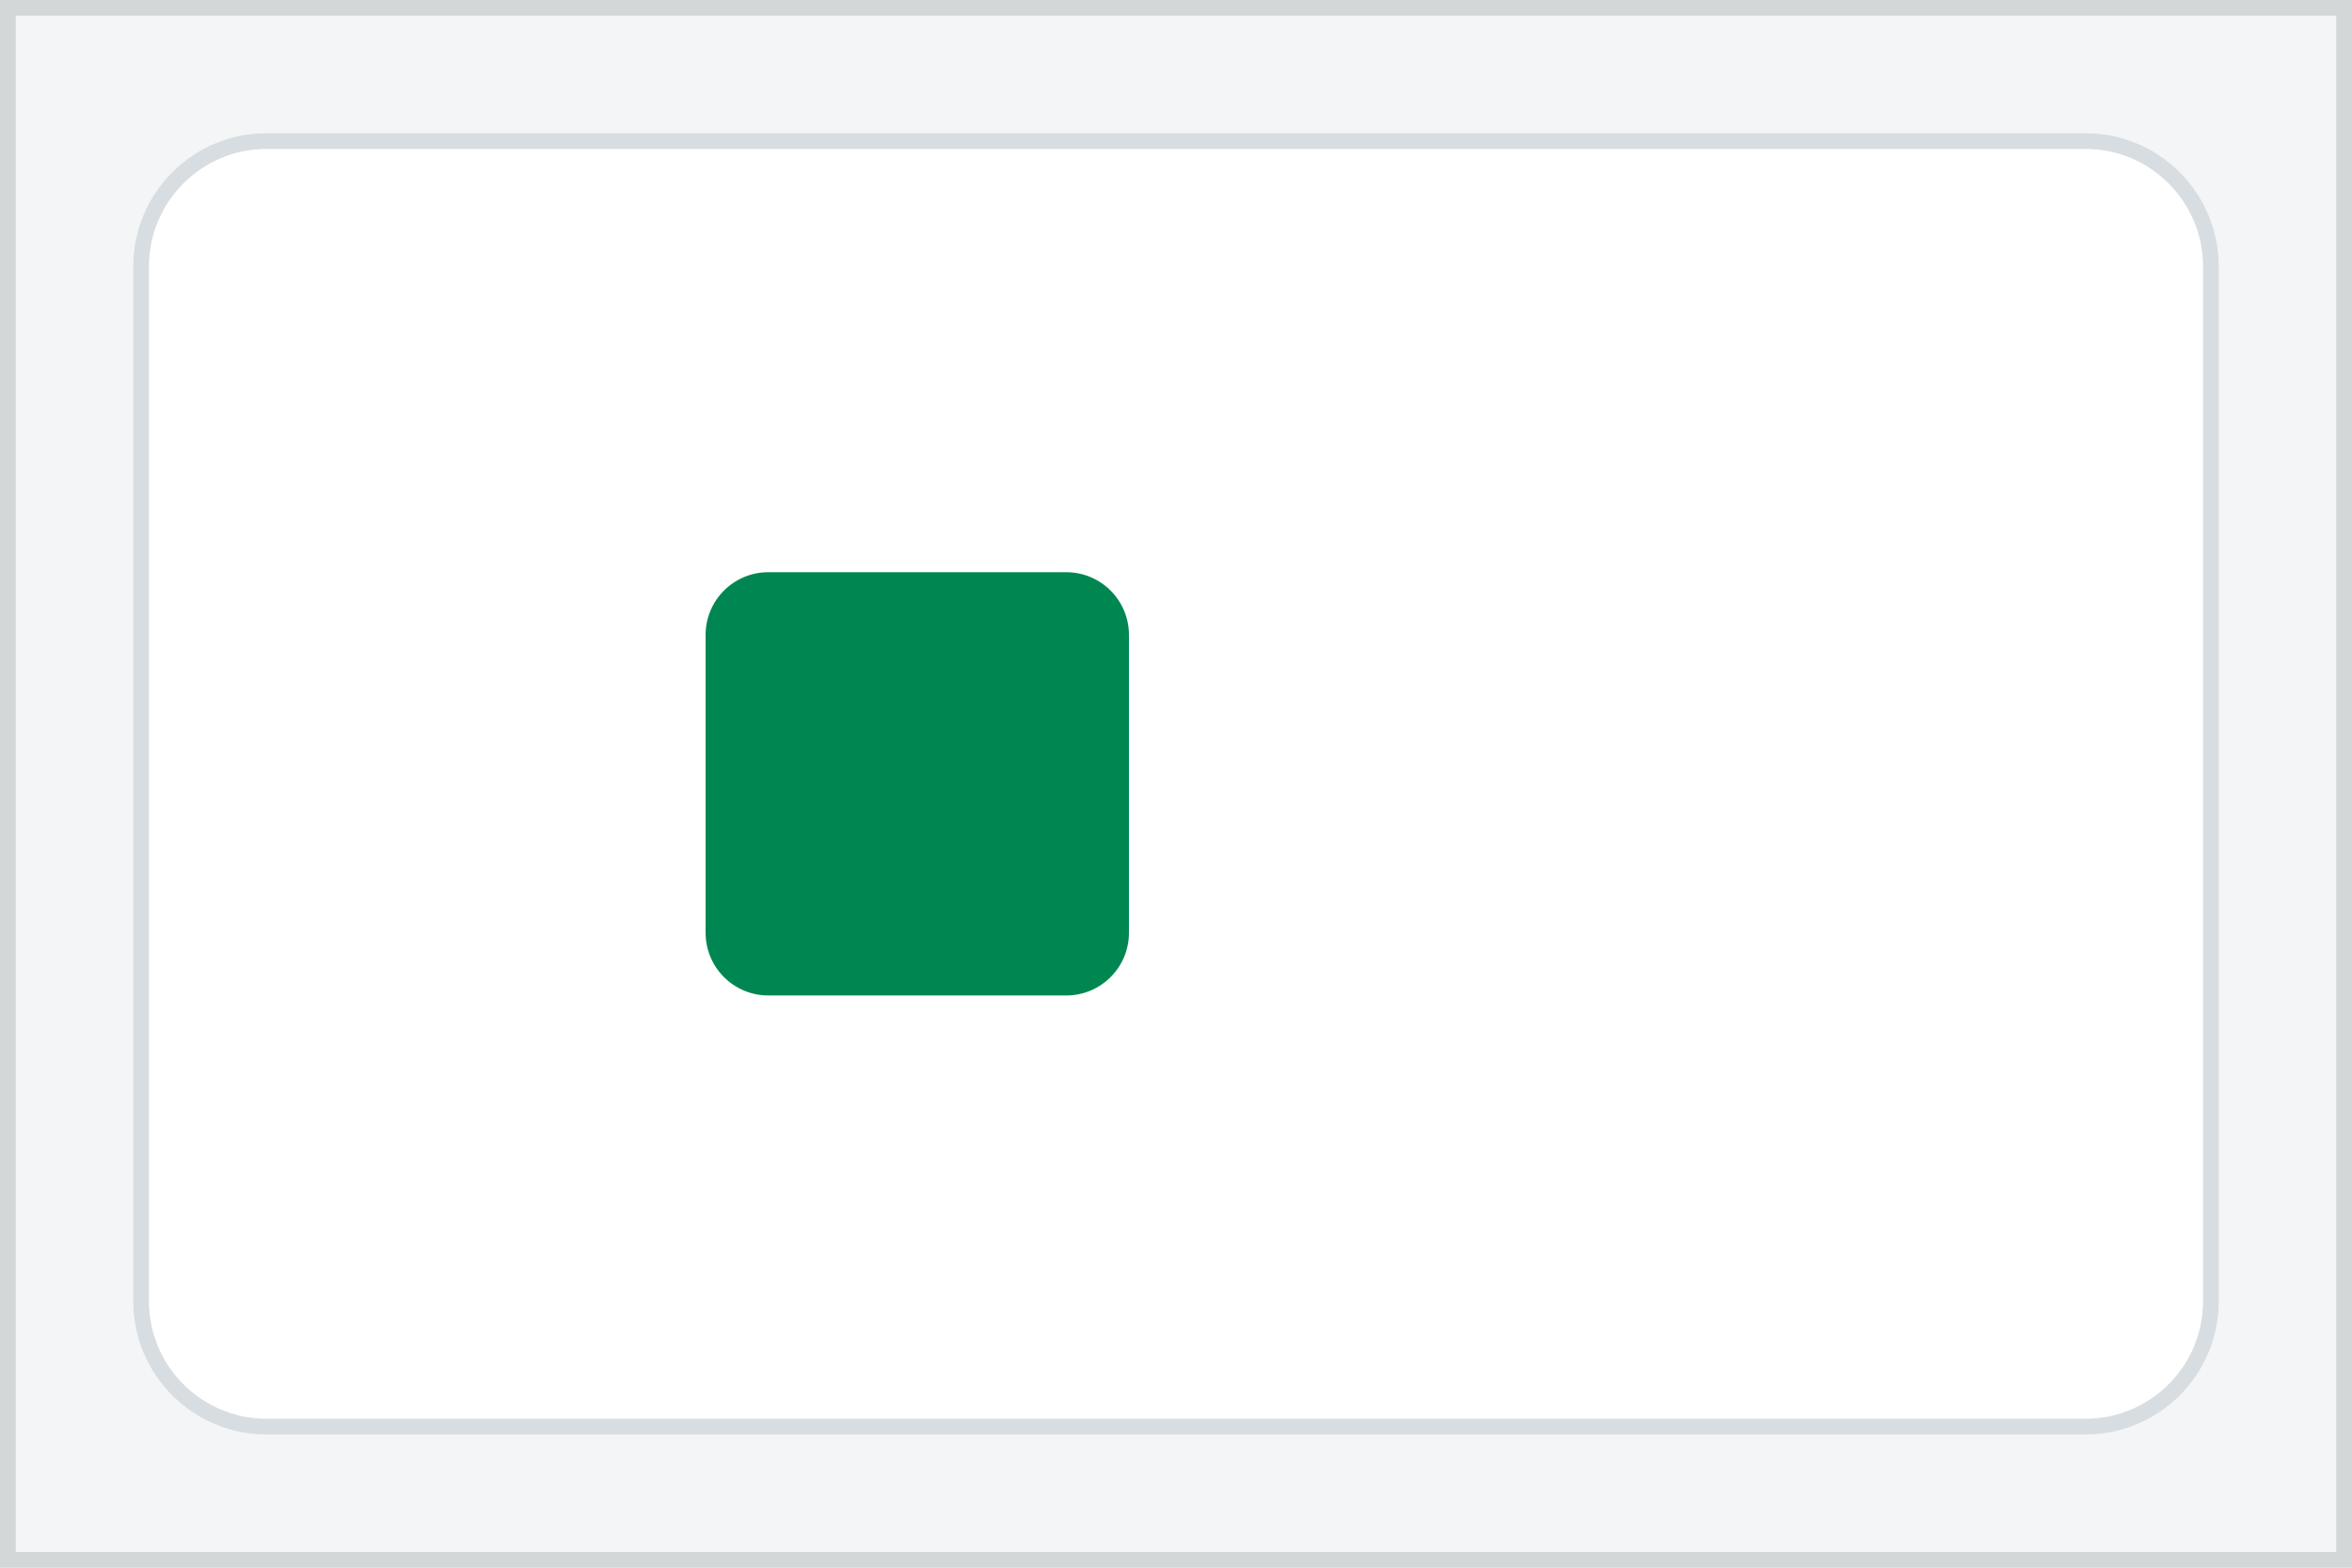
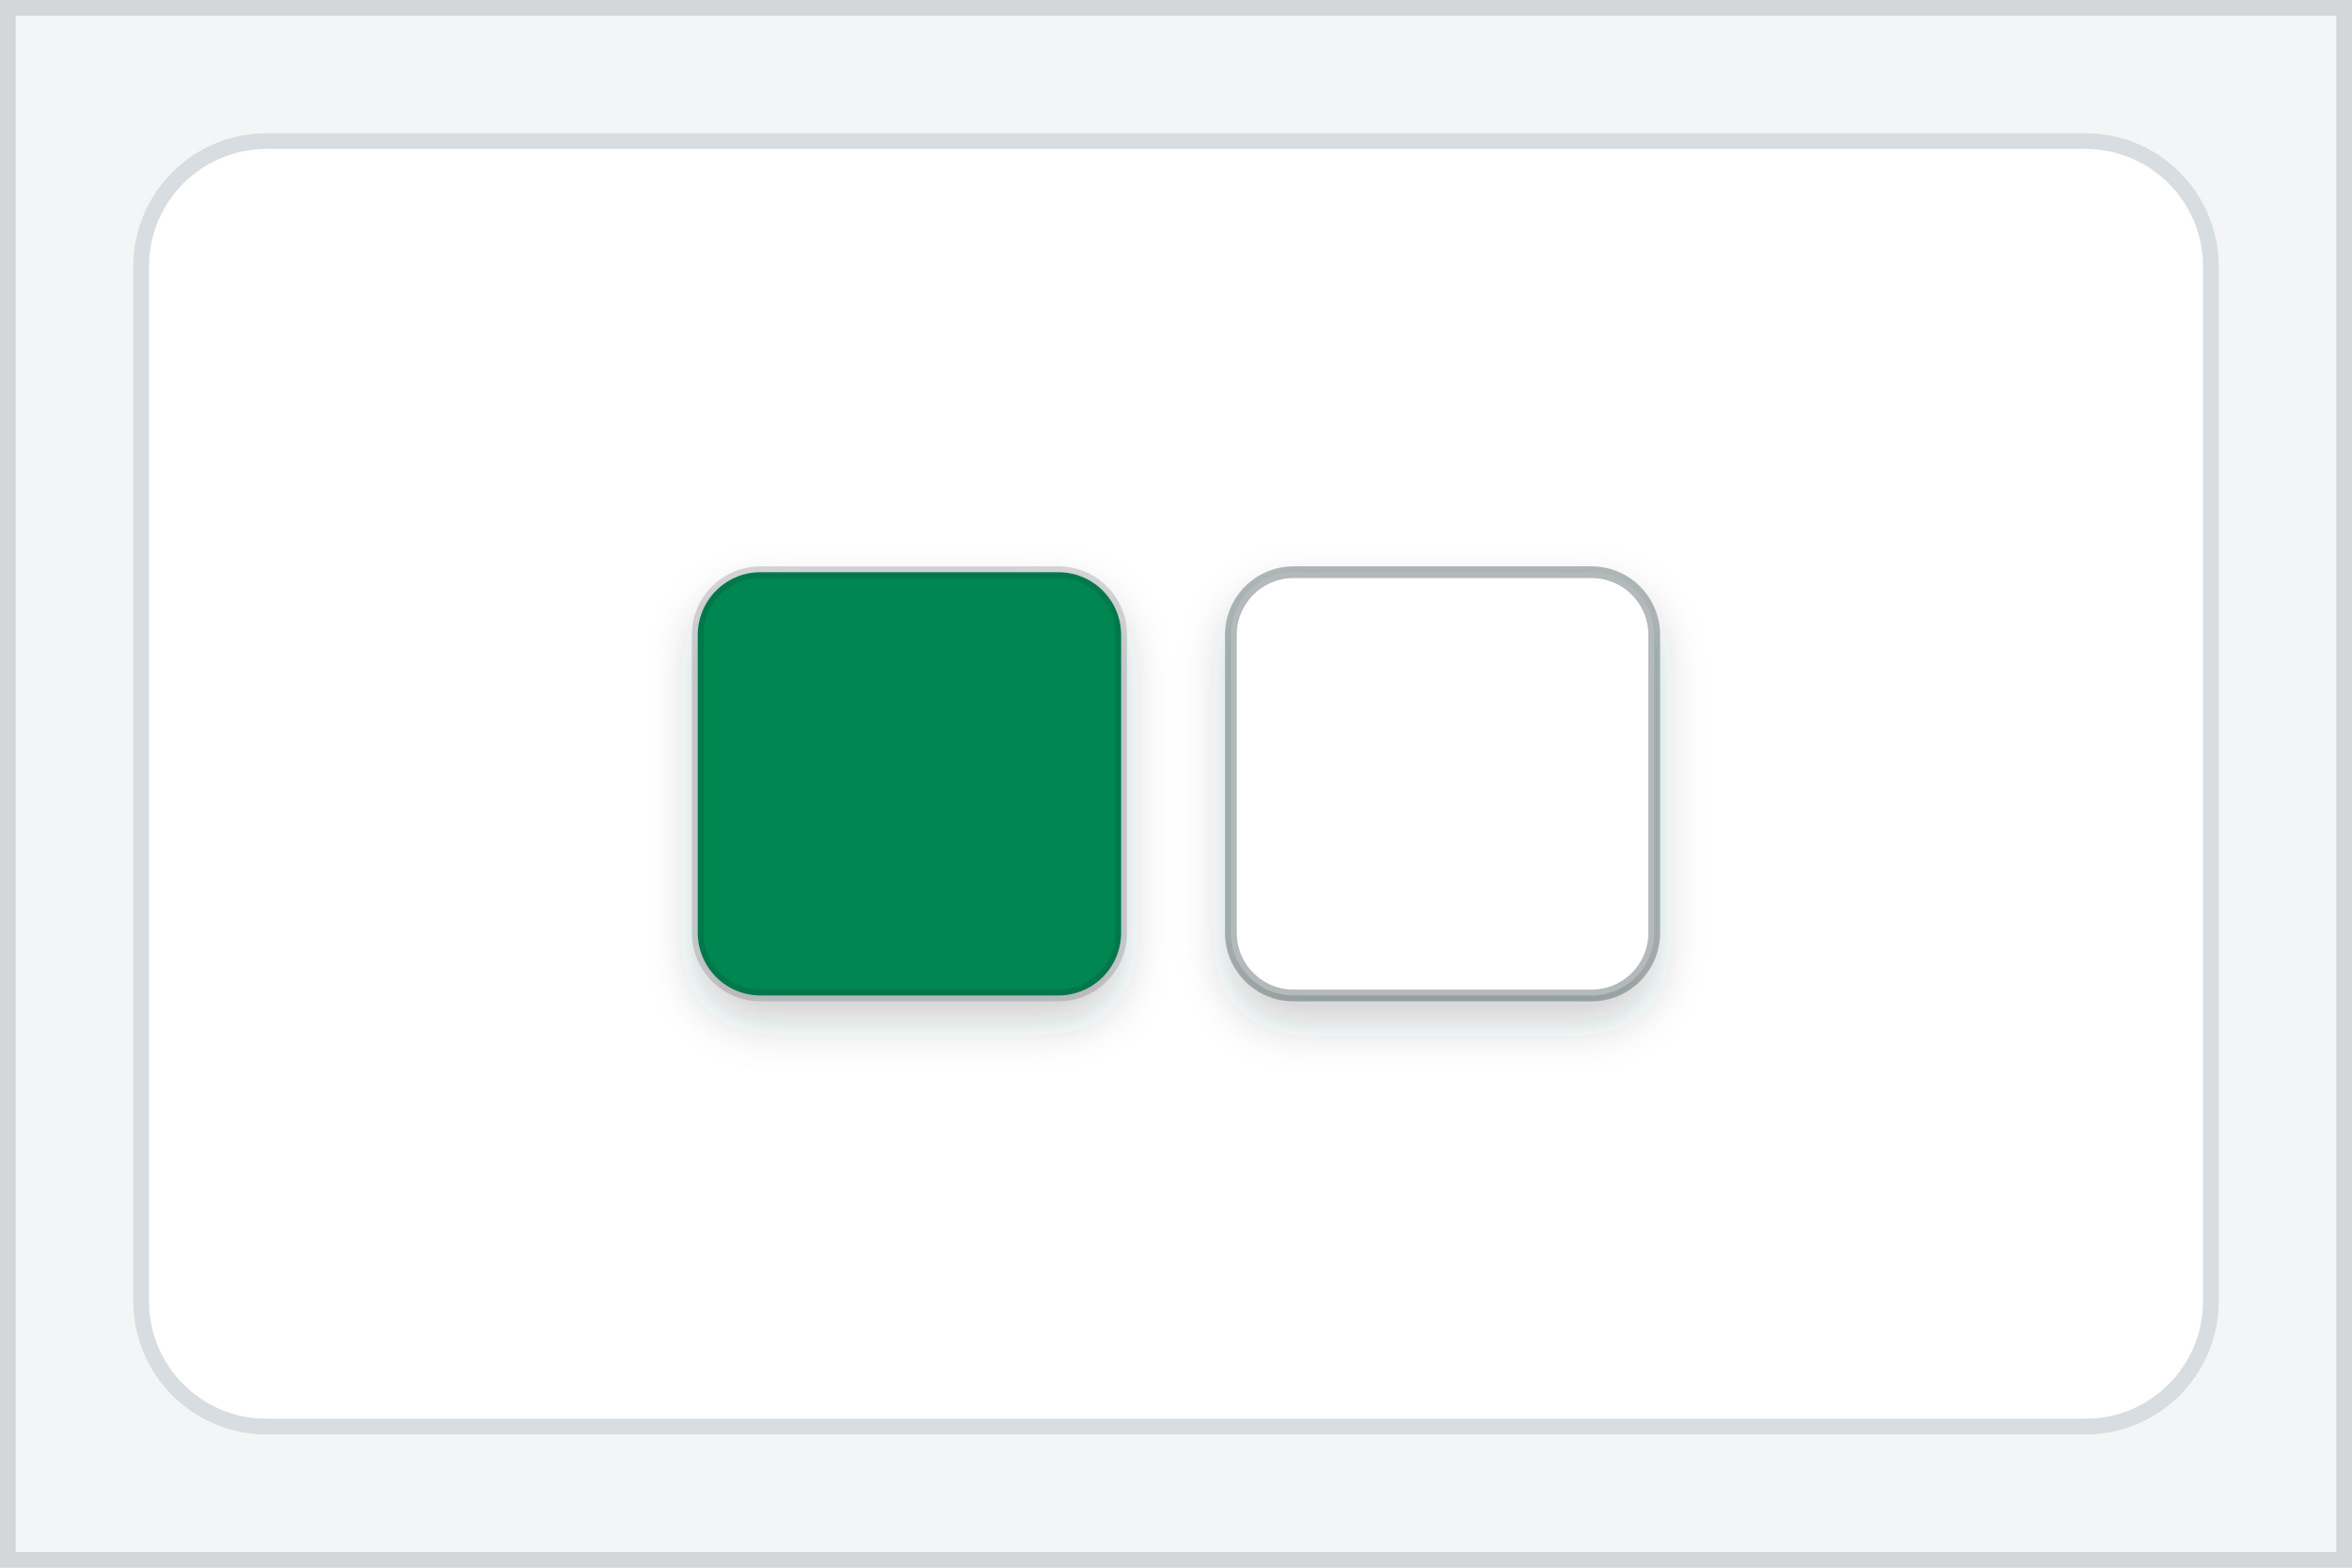
<svg xmlns="http://www.w3.org/2000/svg" viewBox="0 0 300 200" role="img" aria-label="Obscured flag clue stage 0">
  <rect width="300" height="200" fill="#f3f5f6" />
+   <defs>
+     <filter id="swatchShadow" x="-18%" y="-18%" width="136%" height="136%">
+       <feDropShadow dx="0" dy="3" stdDeviation="3" flood-color="#263238" flood-opacity="0.24" />
+     </filter>
+   </defs>
  <rect x="18" y="18" width="264" height="164" rx="16" fill="#ffffff" stroke="#d7dde0" stroke-width="2" />
-   <rect x="90.00" y="73.00" width="54.00" height="54.00" rx="8" fill="#008751" />
-   <rect x="156.00" y="73.00" width="54.00" height="54.00" rx="8" fill="#ffffff" />
+   <rect class="palette-swatch" x="89.00" y="73.00" width="54.00" height="54.00" rx="8" fill="#008751" stroke="#263238" stroke-width="1.5" stroke-opacity="0.18" filter="url(#swatchShadow)" />
+   <rect class="palette-swatch" x="157.00" y="73.00" width="54.00" height="54.00" rx="8" fill="#ffffff" stroke="#263238" stroke-width="1.5" stroke-opacity="0.34" filter="url(#swatchShadow)" />
  <path d="M1 1 H299 V199 H1 Z" fill="none" stroke="#263238" stroke-width="2" opacity="0.16" />
</svg>
